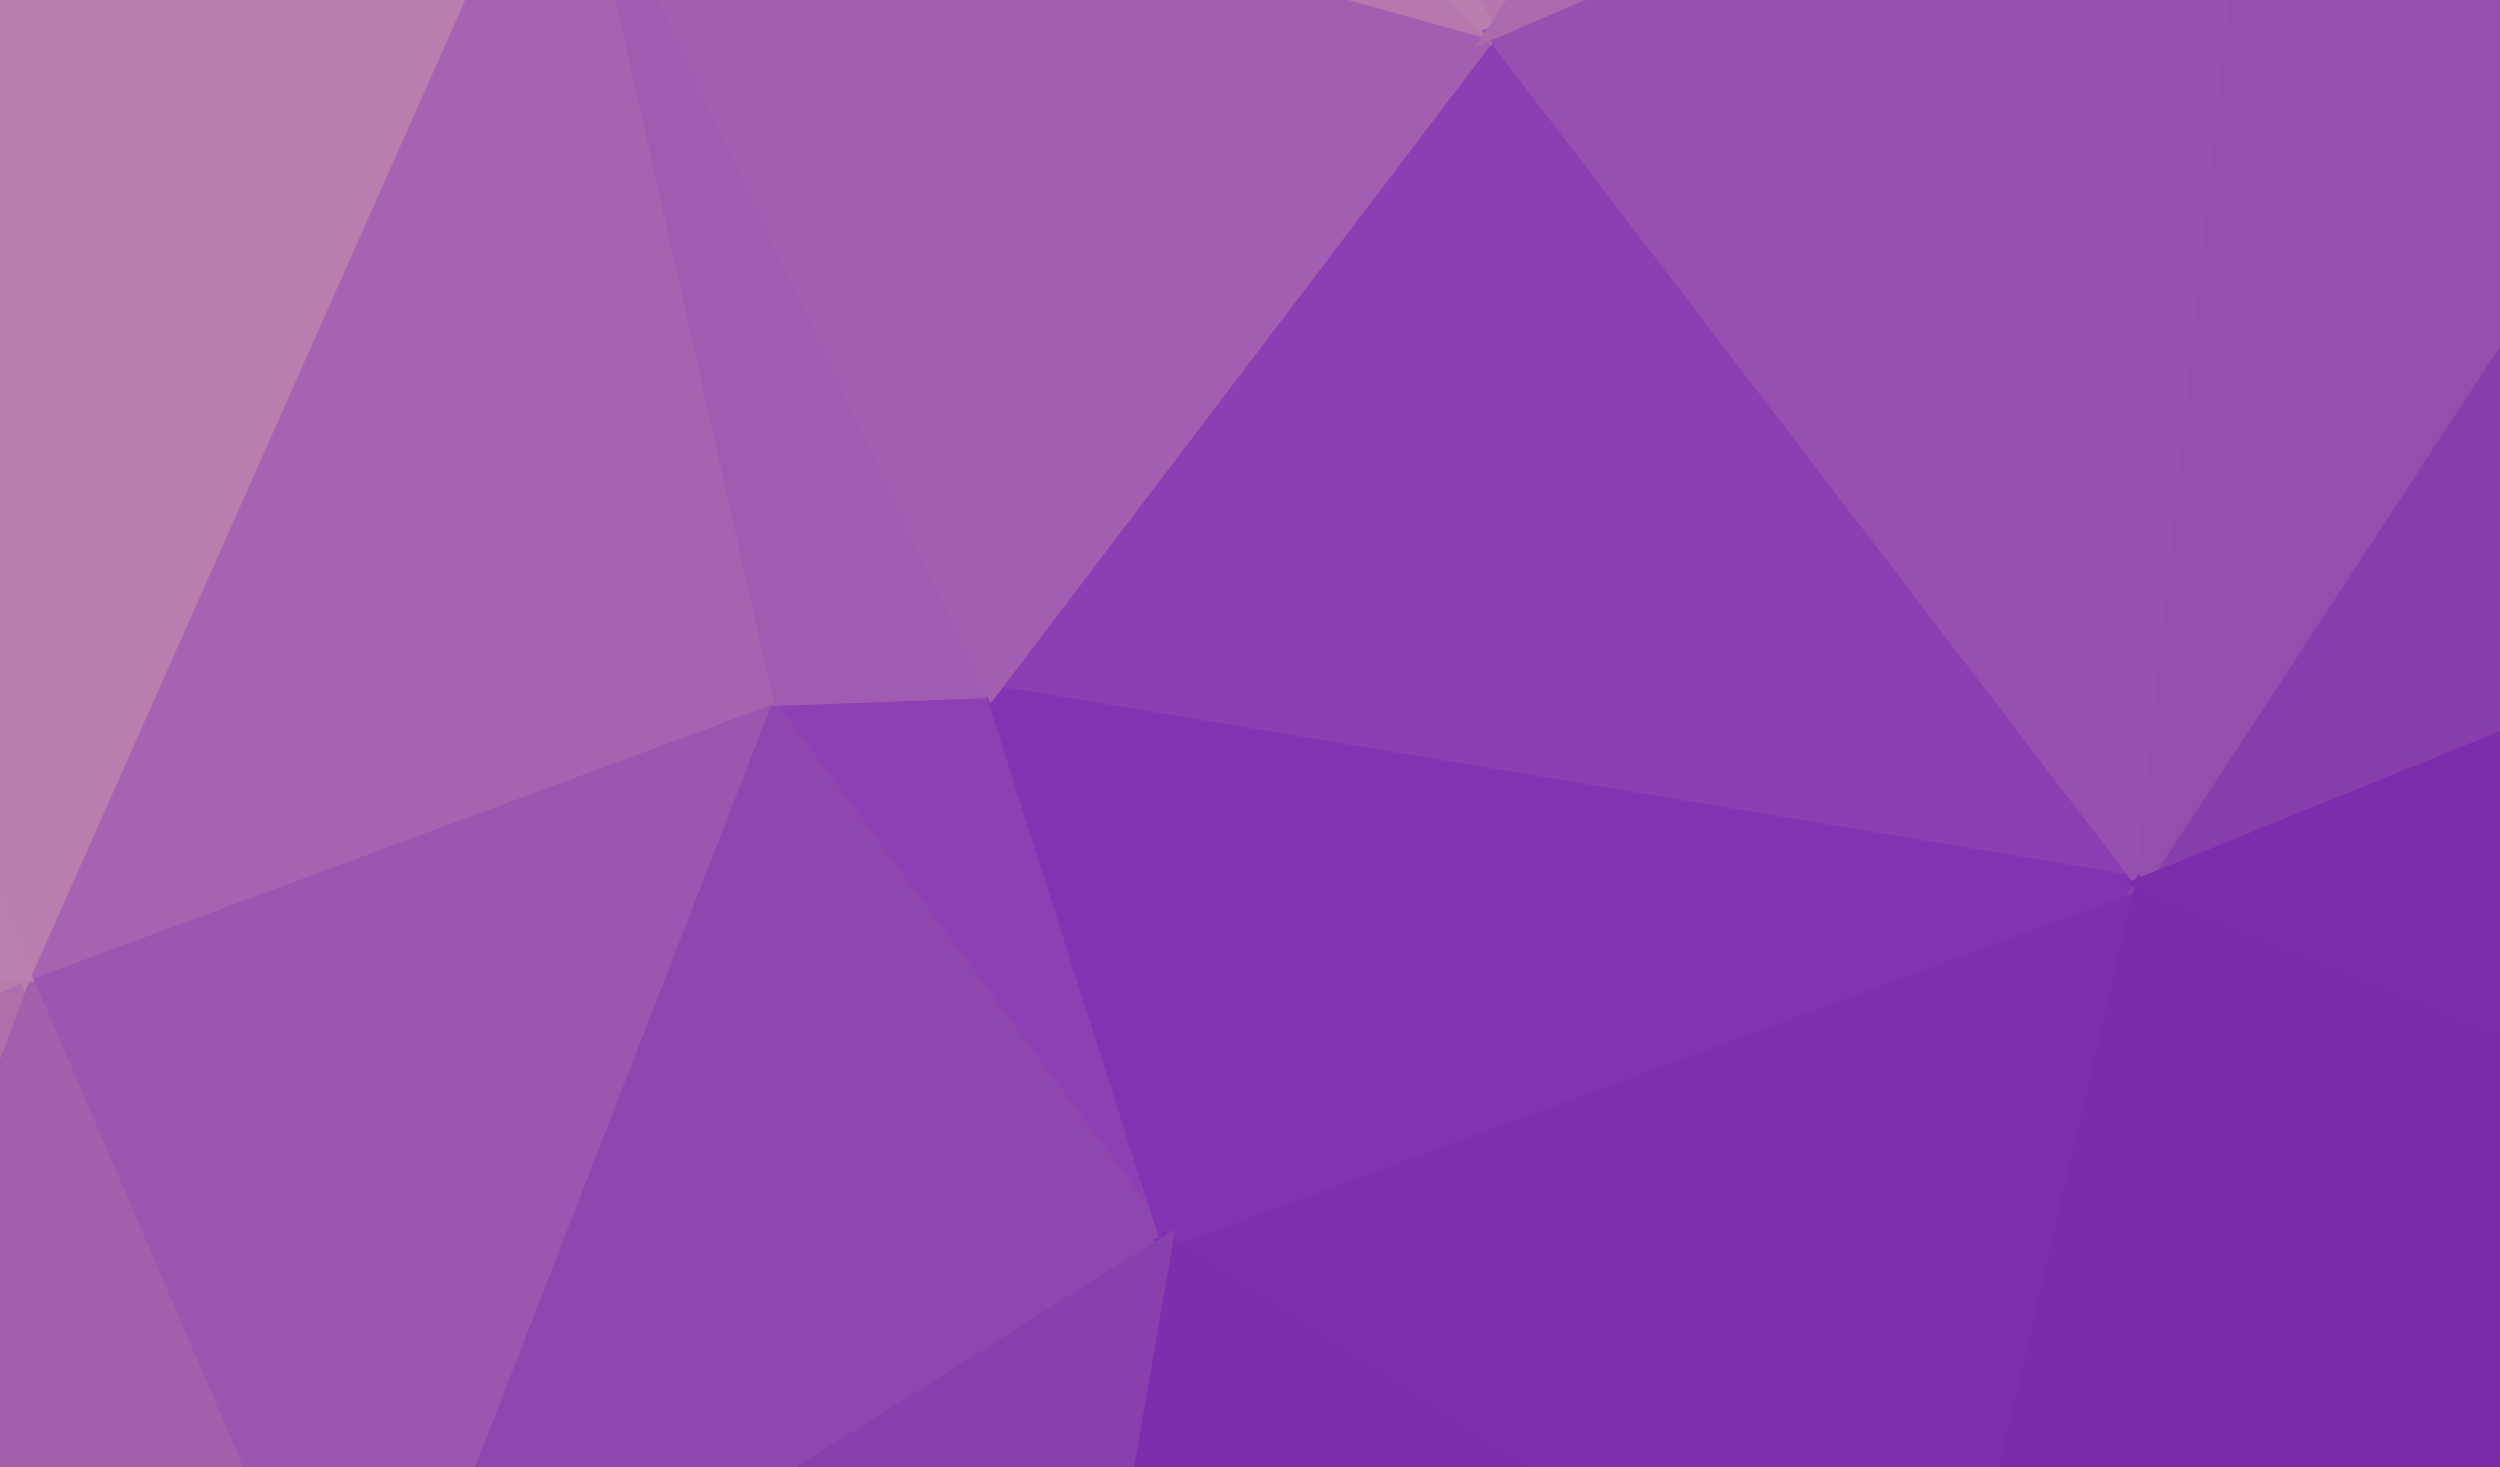
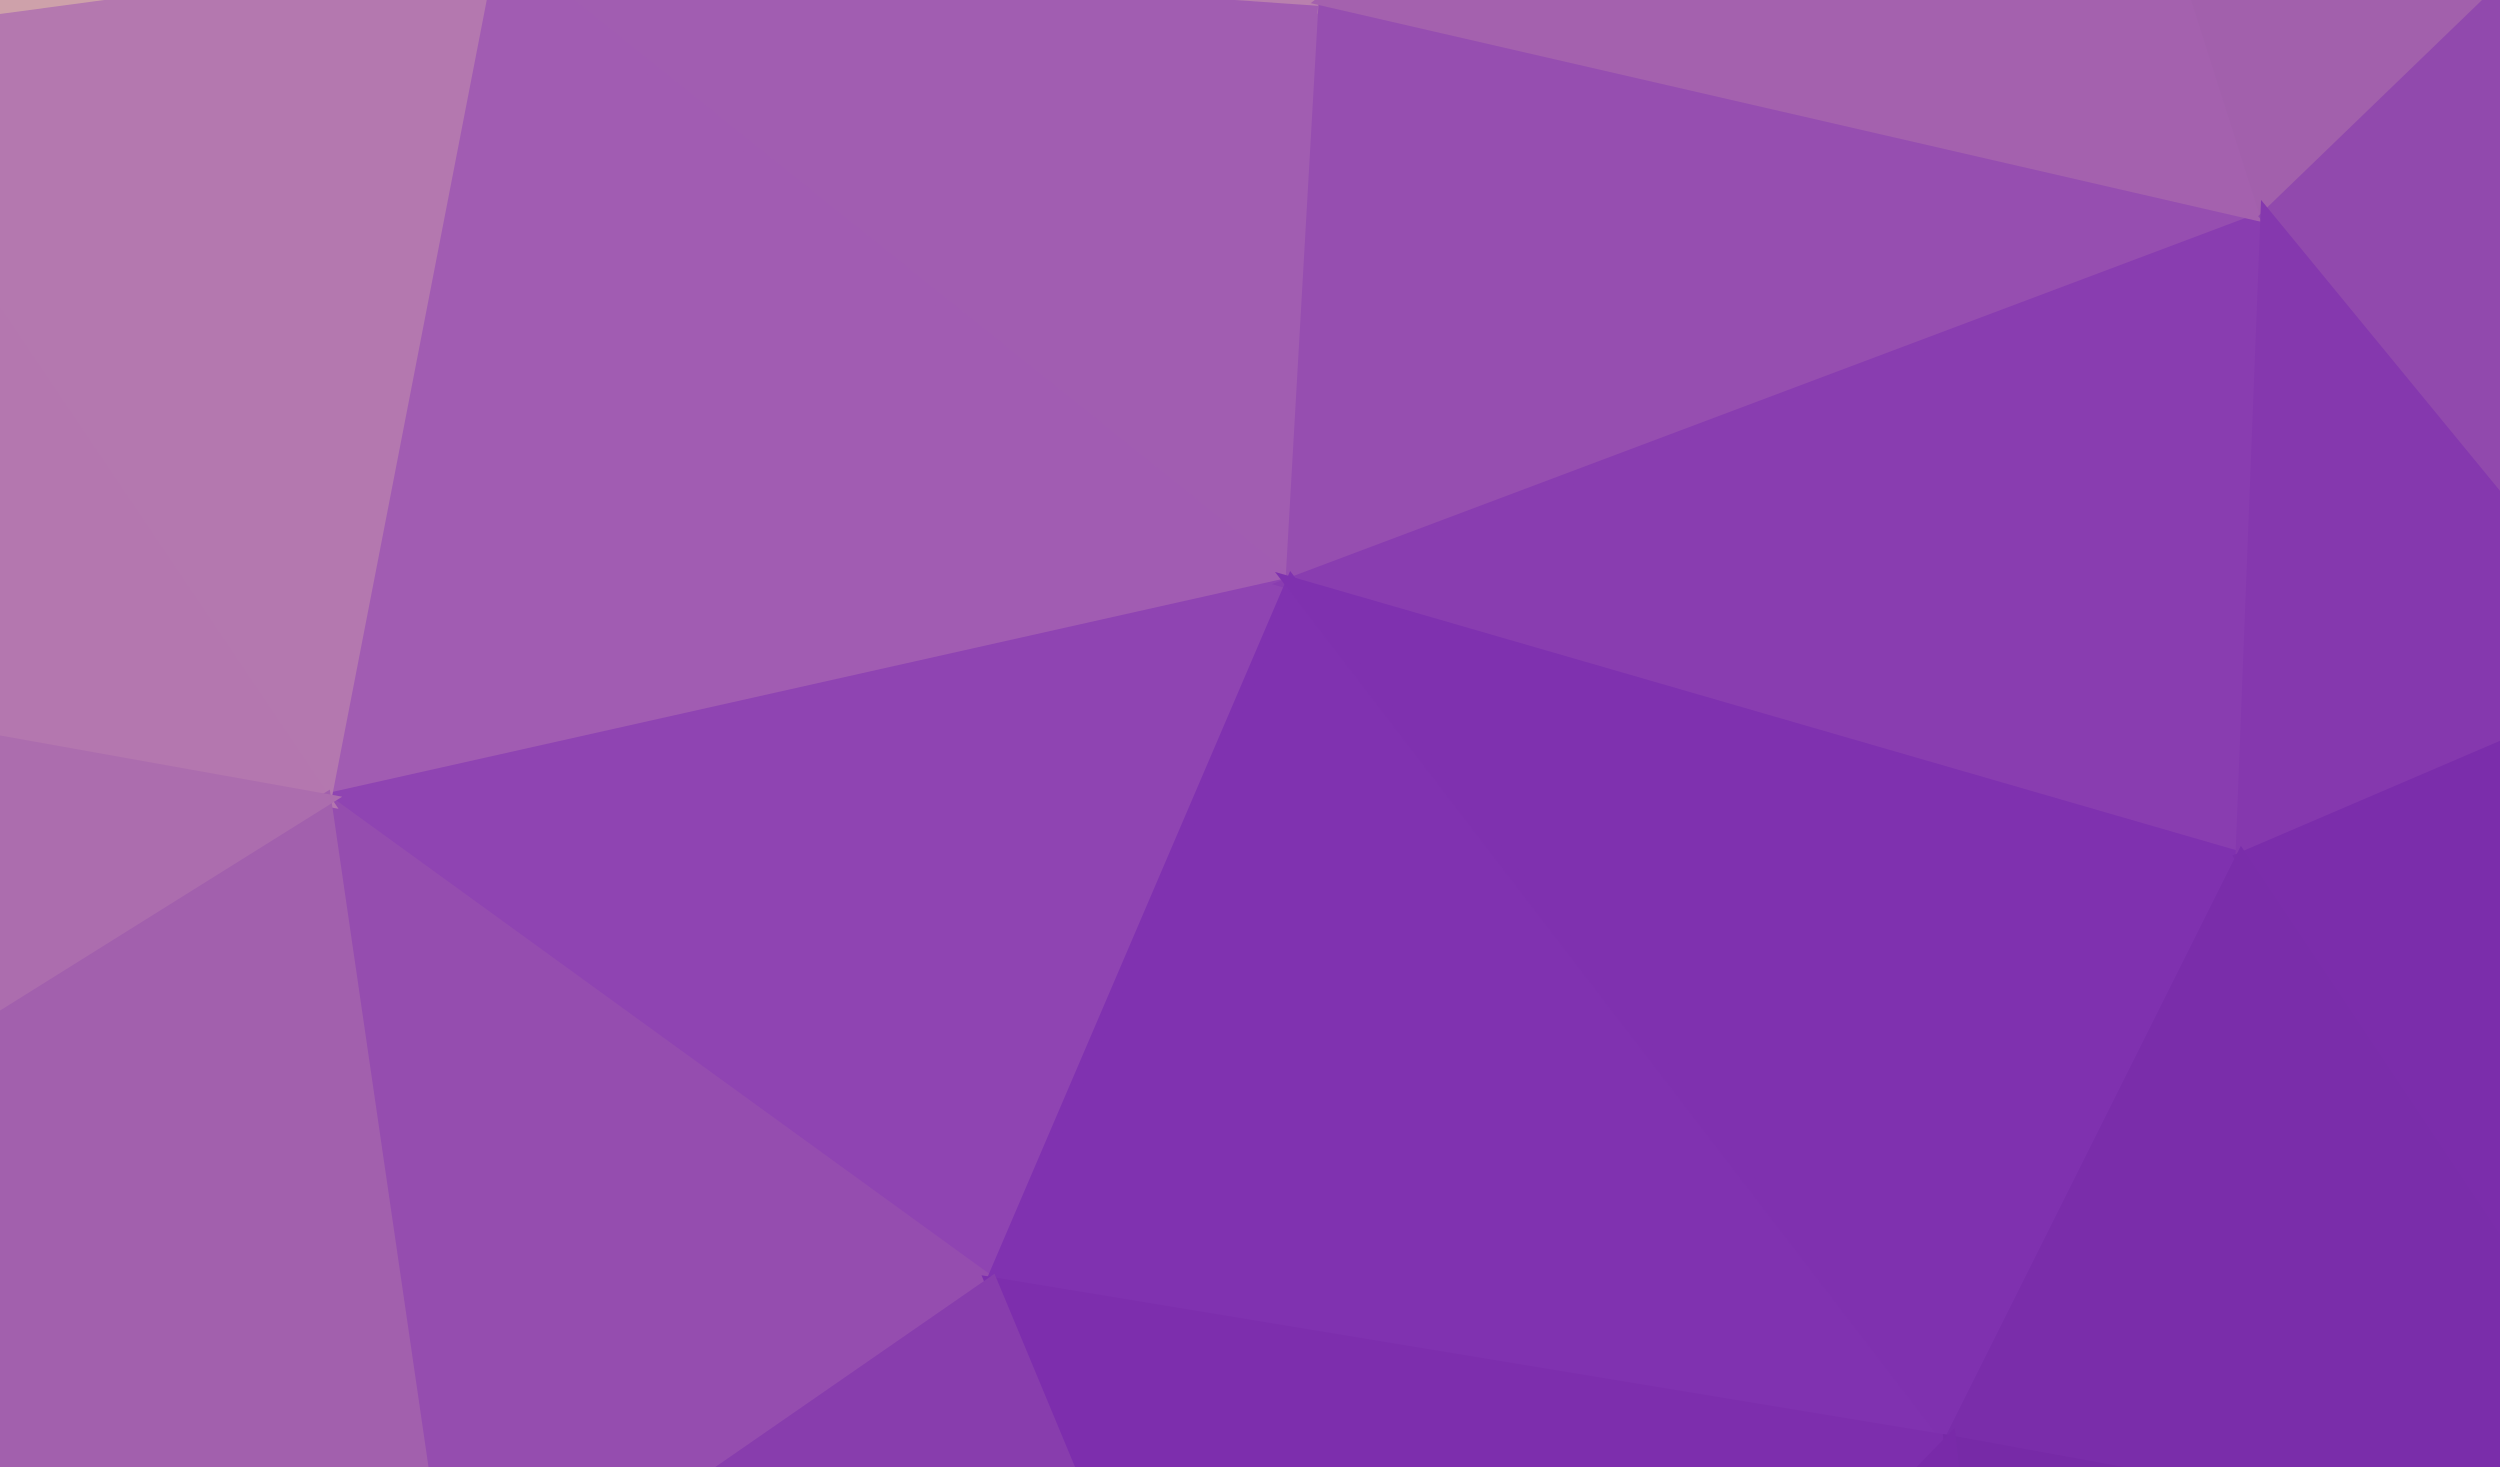
<svg xmlns="http://www.w3.org/2000/svg" width="300" height="176">
-   <path d="M119,83L92,84L140,149Z" fill="#8c40b3" stroke="#8c40b3" stroke-width="1.51" />
-   <path d="M92,84L43,210L140,149Z" fill="#9046af" stroke="#9046af" stroke-width="1.51" />
-   <path d="M3,117L43,210L92,84Z" fill="#9b56af" stroke="#9b56af" stroke-width="1.51" />
-   <path d="M257,106L179,4L119,83Z" fill="#8b3fb2" stroke="#8b3fb2" stroke-width="1.51" />
-   <path d="M119,83L67,-27L92,84Z" fill="#a15cb1" stroke="#a15cb1" stroke-width="1.51" />
-   <path d="M92,84L67,-27L3,117Z" fill="#a563b1" stroke="#a563b1" stroke-width="1.51" />
-   <path d="M233,209L257,106L140,149Z" fill="#7d2fad" stroke="#7d2fad" stroke-width="1.51" />
-   <path d="M140,149L257,106L119,83Z" fill="#8133b1" stroke="#8133b1" stroke-width="1.51" />
-   <path d="M116,288L233,209L140,149Z" fill="#7c2eac" stroke="#7c2eac" stroke-width="1.51" />
-   <path d="M179,4L67,-27L119,83Z" fill="#a35eb1" stroke="#a35eb1" stroke-width="1.51" />
-   <path d="M3,117L-30,205L43,210Z" fill="#a260ac" stroke="#a260ac" stroke-width="1.51" />
-   <path d="M91,299L116,288L43,210Z" fill="#8b43a8" stroke="#8b43a8" stroke-width="1.51" />
-   <path d="M43,210L116,288L140,149Z" fill="#8940ac" stroke="#8940ac" stroke-width="1.51" />
-   <path d="M-35,254L91,299L43,210Z" fill="#9754a8" stroke="#9754a8" stroke-width="1.51" />
-   <path d="M-30,205L-35,254L43,210Z" fill="#a262a9" stroke="#a262a9" stroke-width="1.51" />
-   <path d="M3,117L-96,161L-30,205Z" fill="#ad70ab" stroke="#ad70ab" stroke-width="1.51" />
-   <path d="M-30,205L-96,161L-35,254Z" fill="#ad71a8" stroke="#ad71a8" stroke-width="1.51" />
-   <path d="M67,-27L-46,-11L3,117Z" fill="#b97fae" stroke="#b97fae" stroke-width="1.51" />
-   <path d="M67,-27L-56,-126L-46,-11Z" fill="#d2a8a8" stroke="#d2a8a8" stroke-width="1.51" />
-   <path d="M179,4L90,-81L67,-27Z" fill="#b579ae" stroke="#b579ae" stroke-width="1.51" />
-   <path d="M-138,107L-96,161L3,117Z" fill="#b67dab" stroke="#b67dab" stroke-width="1.51" />
-   <path d="M358,65L323,5L257,106Z" fill="#883dac" stroke="#883dac" stroke-width="1.51" />
-   <path d="M116,288L231,293L233,209Z" fill="#782aa8" stroke="#782aa8" stroke-width="1.51" />
-   <path d="M91,299L231,293L116,288Z" fill="#792ba8" stroke="#792ba8" stroke-width="1.51" />
-   <path d="M234,-79L124,-98L179,4Z" fill="#b377ae" stroke="#b377ae" stroke-width="1.51" />
-   <path d="M179,4L124,-98L90,-81Z" fill="#b87eae" stroke="#b87eae" stroke-width="1.51" />
-   <path d="M257,106L272,-36L179,4Z" fill="#9750af" stroke="#9750af" stroke-width="1.51" />
-   <path d="M272,-36L234,-79L179,4Z" fill="#aa6cac" stroke="#aa6cac" stroke-width="1.51" />
-   <path d="M-46,-11L-138,107L3,117Z" fill="#ba81ae" stroke="#ba81ae" stroke-width="1.51" />
-   <path d="M-96,161L-109,297L-35,254Z" fill="#b178a6" stroke="#b178a6" stroke-width="1.51" />
-   <path d="M272,-36L312,-70L234,-79Z" fill="#b075aa" stroke="#b075aa" stroke-width="1.51" />
-   <path d="M257,106L323,5L272,-36Z" fill="#954ead" stroke="#954ead" stroke-width="1.51" />
-   <path d="M361,148L257,106L233,209Z" fill="#7b2caa" stroke="#7b2caa" stroke-width="1.51" />
-   <path d="M319,293L361,148L233,209Z" fill="#7628a6" stroke="#7628a6" stroke-width="1.51" />
-   <path d="M361,148L358,65L257,106Z" fill="#7b2dab" stroke="#7b2dab" stroke-width="1.51" />
-   <path d="M-46,-11L-107,-32L-138,107Z" fill="#cea2a9" stroke="#cea2a9" stroke-width="1.51" />
-   <path d="M-56,-126L-107,-32L-46,-11Z" fill="#ddbba5" stroke="#ddbba5" stroke-width="1.51" />
-   <path d="M-56,-126L67,-27L90,-81Z" fill="#d0a4a9" stroke="#d0a4a9" stroke-width="1.51" />
-   <path d="M91,299L319,293L231,293Z" fill="#7527a5" stroke="#7527a5" stroke-width="1.51" />
-   <path d="M231,293L319,293L233,209Z" fill="#7527a5" stroke="#7527a5" stroke-width="1.51" />
-   <path d="M-138,107L-109,297L-96,161Z" fill="#ba85a7" stroke="#ba85a7" stroke-width="1.51" />
-   <path d="M-35,254L-109,297L91,299Z" fill="#a162a5" stroke="#a162a5" stroke-width="1.51" />
-   <path d="M412,13L312,-70L323,5Z" fill="#a05fa8" stroke="#a05fa8" stroke-width="1.51" />
-   <path d="M323,5L312,-70L272,-36Z" fill="#a667a9" stroke="#a667a9" stroke-width="1.51" />
-   <path d="M234,-79L442,-75L124,-98Z" fill="#b67ea9" stroke="#b67ea9" stroke-width="1.51" />
-   <path d="M442,-75L-56,-126L124,-98Z" fill="#bf89ac" stroke="#bf89ac" stroke-width="1.51" />
-   <path d="M124,-98L-56,-126L90,-81Z" fill="#d3a9a8" stroke="#d3a9a8" stroke-width="1.51" />
-   <path d="M-56,-126L-123,-78L-107,-32Z" fill="#e7cda2" stroke="#e7cda2" stroke-width="1.51" />
-   <path d="M-107,-32L-123,-78L-138,107Z" fill="#d9b4a6" stroke="#d9b4a6" stroke-width="1.51" />
-   <path d="M397,256L417,187L361,148Z" fill="#7325a3" stroke="#7325a3" stroke-width="1.51" />
-   <path d="M361,148L438,76L358,65Z" fill="#7a2ba9" stroke="#7a2ba9" stroke-width="1.51" />
-   <path d="M358,65L412,13L323,5Z" fill="#904aa9" stroke="#904aa9" stroke-width="1.51" />
-   <path d="M319,293L397,256L361,148Z" fill="#7325a3" stroke="#7325a3" stroke-width="1.51" />
-   <path d="M438,76L412,13L358,65Z" fill="#873ea9" stroke="#873ea9" stroke-width="1.51" />
-   <path d="M417,187L438,76L361,148Z" fill="#7628a6" stroke="#7628a6" stroke-width="1.51" />
-   <path d="M438,76L442,-75L412,13Z" fill="#9552a6" stroke="#9552a6" stroke-width="1.51" />
-   <path d="M412,13L442,-75L312,-70Z" fill="#a669a6" stroke="#a669a6" stroke-width="1.51" />
-   <path d="M312,-70L442,-75L234,-79Z" fill="#b178a7" stroke="#b178a7" stroke-width="1.51" />
+   <path d="M155,70L159,0L59,-7Z" fill="#a15db1" stroke="#a15db1" stroke-width="1.51" />
+   <path d="M59,-7L39,96L155,70Z" fill="#a15cb2" stroke="#a15cb2" stroke-width="1.51" />
+   <path d="M39,96L119,154L155,70Z" fill="#8f44b2" stroke="#8f44b2" stroke-width="1.51" />
+   <path d="M59,-7L-23,4L39,96Z" fill="#b478af" stroke="#b478af" stroke-width="1.51" />
+   <path d="M159,0L91,-121L59,-7Z" fill="#b980ae" stroke="#b980ae" stroke-width="1.51" />
+   <path d="M59,-7L-55,-123L-23,4Z" fill="#cea1aa" stroke="#cea1aa" stroke-width="1.51" />
+   <path d="M243,-65L169,-107L159,0Z" fill="#b276ad" stroke="#b276ad" stroke-width="1.51" />
+   <path d="M169,-107L91,-121L159,0Z" fill="#bb82ae" stroke="#bb82ae" stroke-width="1.51" />
+   <path d="M155,70L272,26L159,0Z" fill="#964eb0" stroke="#964eb0" stroke-width="1.51" />
+   <path d="M269,103L272,26L155,70Z" fill="#893db0" stroke="#893db0" stroke-width="1.51" />
+   <path d="M272,26L243,-65L159,0Z" fill="#a461ae" stroke="#a461ae" stroke-width="1.51" />
+   <path d="M39,96L54,199L119,154Z" fill="#954daf" stroke="#954daf" stroke-width="1.51" />
+   <path d="M-23,4L-56,79L39,96Z" fill="#b477af" stroke="#b477af" stroke-width="1.51" />
+   <path d="M-57,156L54,199L39,96Z" fill="#a260ad" stroke="#a260ad" stroke-width="1.51" />
+   <path d="M234,173L155,70L119,154Z" fill="#8032b0" stroke="#8032b0" stroke-width="1.51" />
+   <path d="M234,173L269,103L155,70Z" fill="#7f31af" stroke="#7f31af" stroke-width="1.51" />
+   <path d="M159,250L234,173L119,154Z" fill="#7d2ead" stroke="#7d2ead" stroke-width="1.51" />
+   <path d="M272,26L301,-2L243,-65Z" fill="#a260ac" stroke="#a260ac" stroke-width="1.51" />
+   <path d="M318,82L301,-2L272,26Z" fill="#9149ad" stroke="#9149ad" stroke-width="1.51" />
+   <path d="M-56,79L-57,156L39,96Z" fill="#ac6dae" stroke="#ac6dae" stroke-width="1.51" />
+   <path d="M269,103L318,82L272,26Z" fill="#8538ae" stroke="#8538ae" stroke-width="1.51" />
+   <path d="M327,190L318,82L269,103Z" fill="#7b2dab" stroke="#7b2dab" stroke-width="1.51" />
+   <path d="M-56,79L-96,121L-57,156Z" fill="#b57bac" stroke="#b57bac" stroke-width="1.51" />
+   <path d="M-145,-7L-96,121L-56,79Z" fill="#c490ac" stroke="#c490ac" stroke-width="1.51" />
+   <path d="M-23,4L-145,-7L-56,79Z" fill="#c999ab" stroke="#c999ab" stroke-width="1.51" />
+   <path d="M91,-121L-55,-123L59,-7Z" fill="#d2a8a9" stroke="#d2a8a9" stroke-width="1.51" />
+   <path d="M54,199L159,250L119,154Z" fill="#883dad" stroke="#883dad" stroke-width="1.51" />
+   <path d="M76,289L159,250L54,199Z" fill="#893faa" stroke="#893faa" stroke-width="1.51" />
+   <path d="M-55,-123L-145,-7L-23,4Z" fill="#dbb6a6" stroke="#dbb6a6" stroke-width="1.51" />
+   <path d="M-16,273L54,199L-57,156Z" fill="#a362aa" stroke="#a362aa" stroke-width="1.51" />
+   <path d="M-16,273L76,289L54,199Z" fill="#9652a8" stroke="#9652a8" stroke-width="1.51" />
+   <path d="M-95,235L-16,273L-57,156Z" fill="#ad71a7" stroke="#ad71a7" stroke-width="1.51" />
+   <path d="M234,173L327,190L269,103Z" fill="#7a2daa" stroke="#7a2daa" stroke-width="1.51" />
+   <path d="M246,283L327,190L234,173Z" fill="#772aa7" stroke="#772aa7" stroke-width="1.51" />
+   <path d="M246,283L234,173L159,250Z" fill="#792aa9" stroke="#792aa9" stroke-width="1.51" />
+   <path d="M301,-2L346,-114L243,-65Z" fill="#af73a9" stroke="#af73a9" stroke-width="1.51" />
+   <path d="M243,-65L346,-114L169,-107Z" fill="#ba84a8" stroke="#ba84a8" stroke-width="1.51" />
+   <path d="M169,-107L346,-114L91,-121Z" fill="#c28eaa" stroke="#c28eaa" stroke-width="1.51" />
+   <path d="M420,16L346,-114L301,-2Z" fill="#a465a7" stroke="#a465a7" stroke-width="1.51" />
+   <path d="M420,16L301,-2L318,82Z" fill="#9049aa" stroke="#9049aa" stroke-width="1.51" />
+   <path d="M-55,-123L-137,-111L-145,-7Z" fill="#ebd3a1" stroke="#ebd3a1" stroke-width="1.51" />
+   <path d="M-96,121L-142,173L-57,156Z" fill="#b982aa" stroke="#b982aa" stroke-width="1.51" />
+   <path d="M-145,-7L-142,173L-96,121Z" fill="#c28eab" stroke="#c28eab" stroke-width="1.51" />
+   <path d="M-142,173L-95,235L-57,156Z" fill="#b780a8" stroke="#b780a8" stroke-width="1.51" />
+   <path d="M76,289L246,283L159,250Z" fill="#782aa8" stroke="#782aa8" stroke-width="1.51" />
+   <path d="M437,111L420,16L318,82Z" fill="#8135a9" stroke="#8135a9" stroke-width="1.51" />
+   <path d="M420,168L437,111L318,82Z" fill="#7829a8" stroke="#7829a8" stroke-width="1.51" />
+   <path d="M420,168L318,82L327,190Z" fill="#782aa8" stroke="#782aa8" stroke-width="1.51" />
+   <path d="M444,283L420,168L327,190Z" fill="#7224a2" stroke="#7224a2" stroke-width="1.51" />
+   <path d="M420,16L448,-65L346,-114Z" fill="#a86ca5" stroke="#a86ca5" stroke-width="1.51" />
+   <path d="M437,111L448,-65L420,16Z" fill="#904ba6" stroke="#904ba6" stroke-width="1.51" />
+   <path d="M76,289L345,297L246,283Z" fill="#7527a5" stroke="#7527a5" stroke-width="1.51" />
+   <path d="M246,283L345,297L327,190Z" fill="#7326a3" stroke="#7326a3" stroke-width="1.51" />
+   <path d="M345,297L444,283L327,190Z" fill="#7122a1" stroke="#7122a1" stroke-width="1.51" />
+   <path d="M420,168L444,283L437,111Z" fill="#7224a2" stroke="#7224a2" stroke-width="1.51" />
+   <path d="M437,111L444,283L448,-65Z" fill="#7628a6" stroke="#7628a6" stroke-width="1.51" />
</svg>
